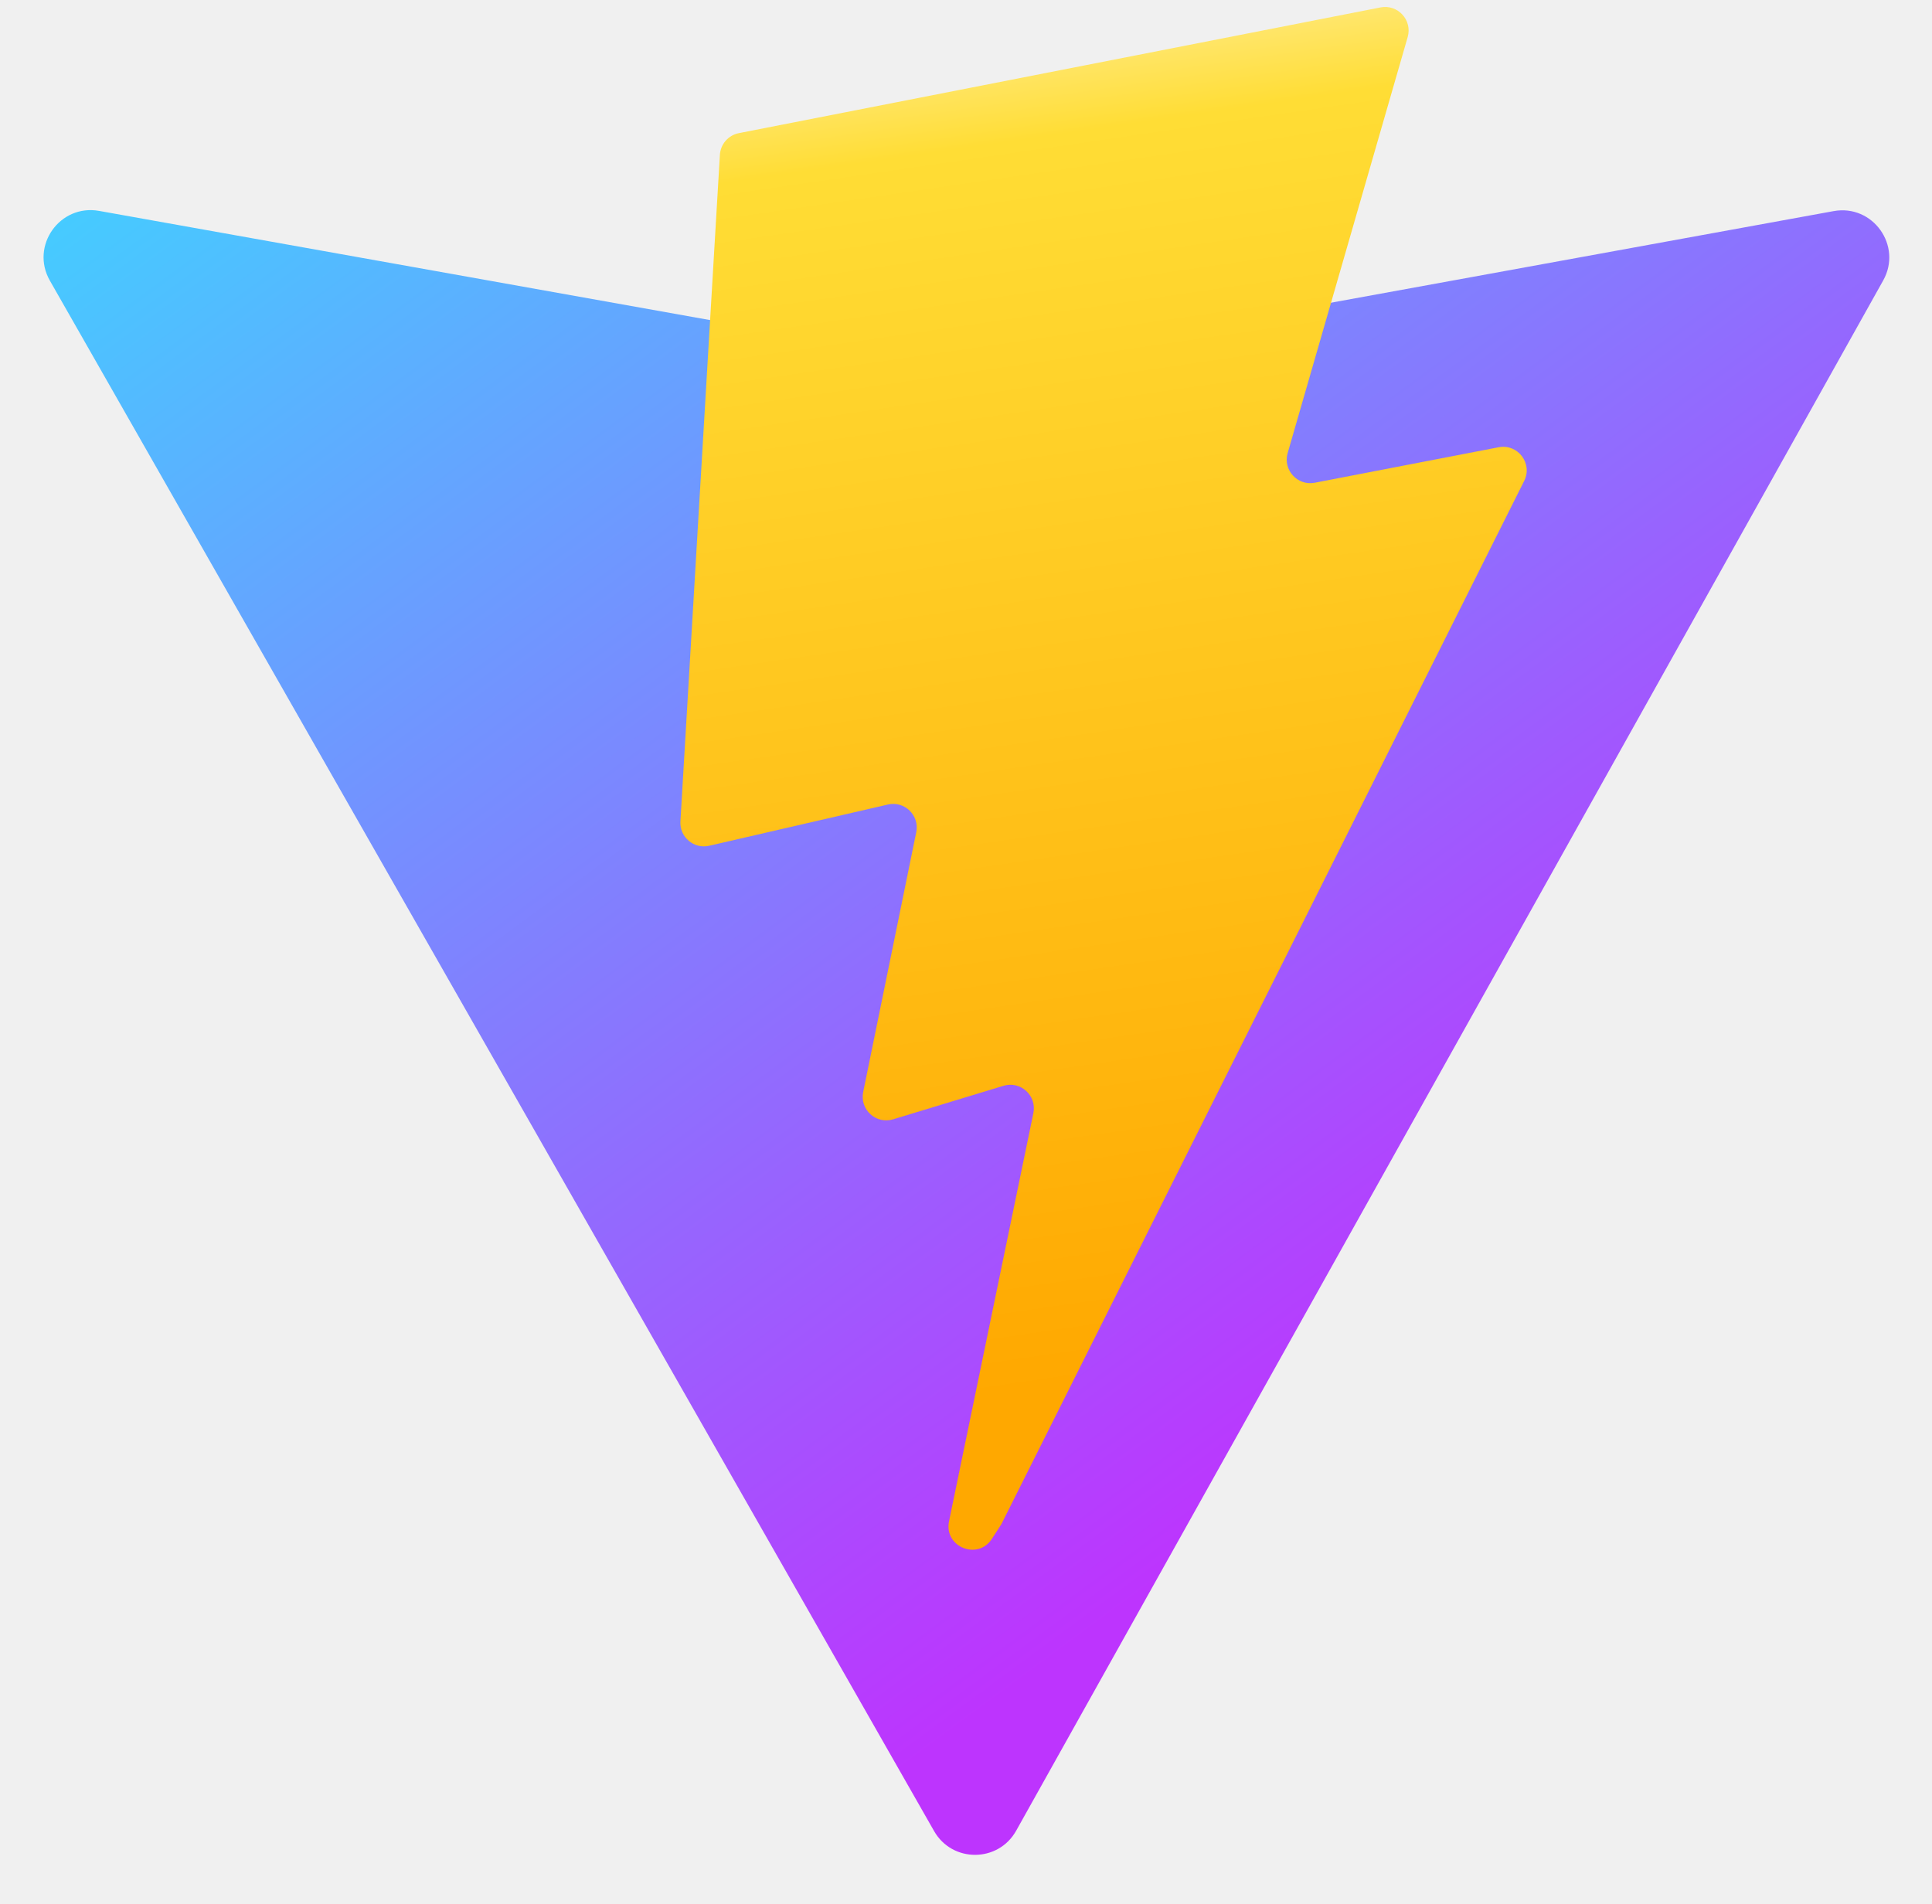
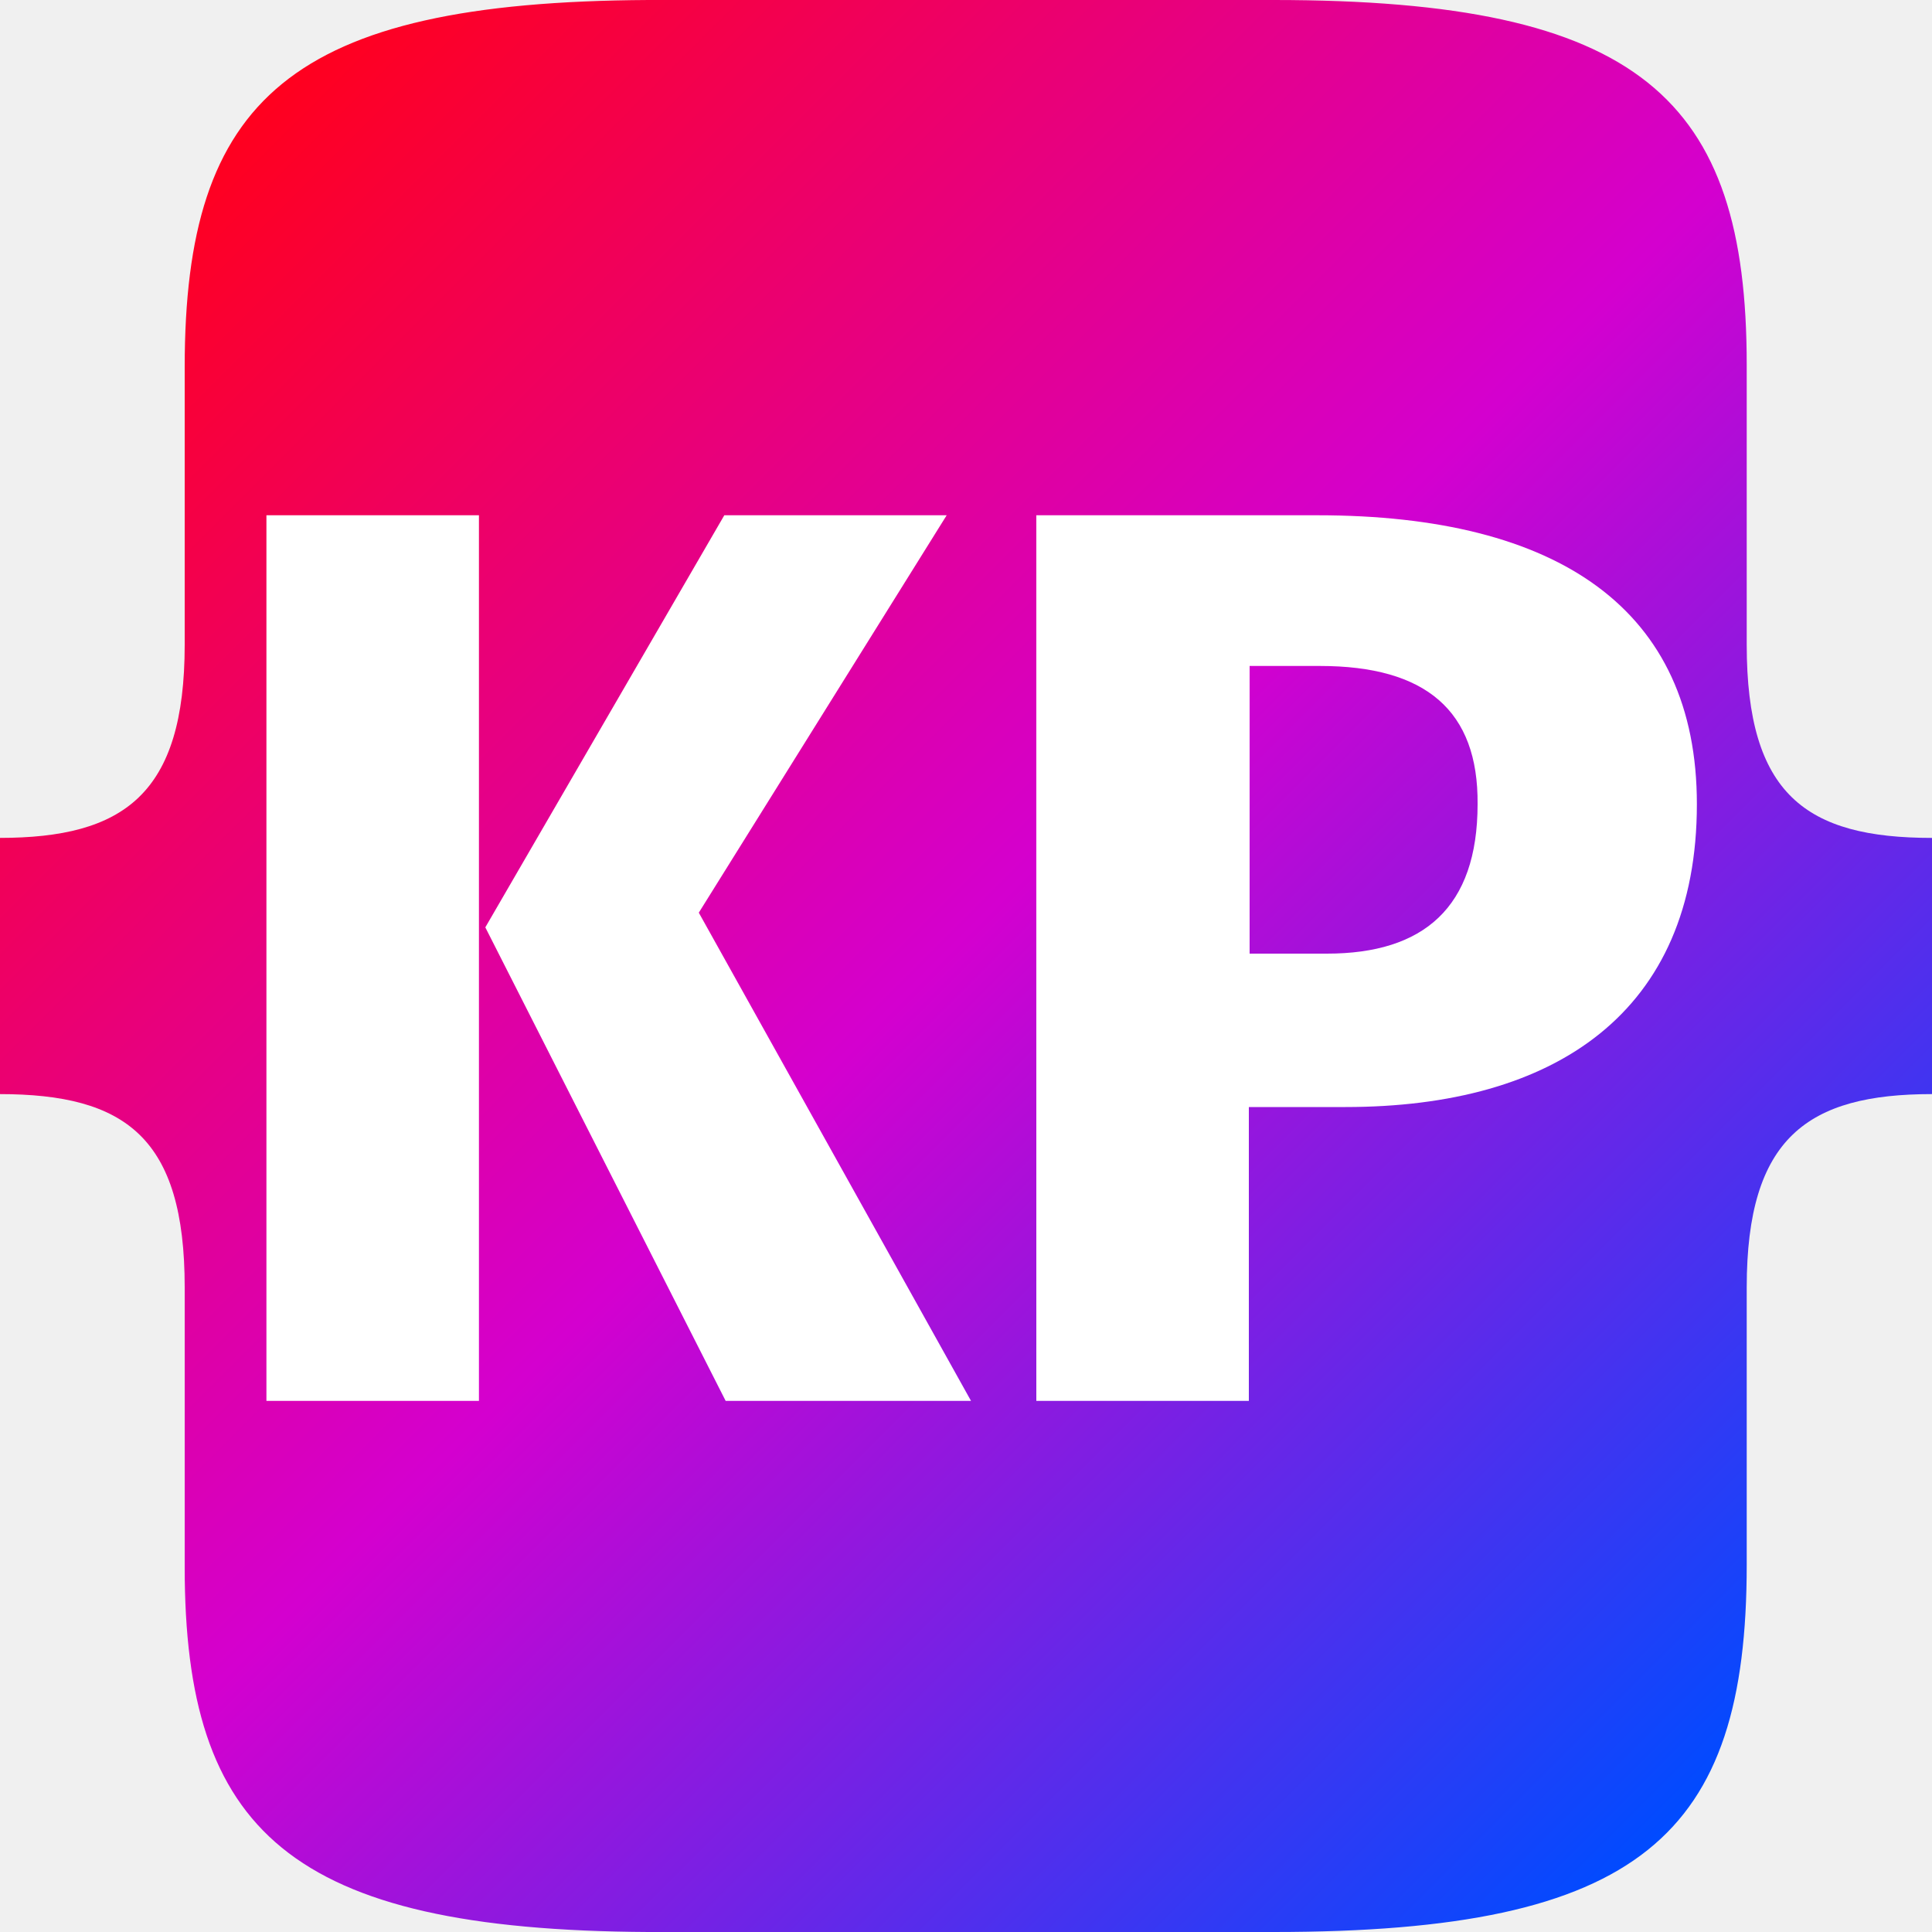
- <svg xmlns="http://www.w3.org/2000/svg" width="410" height="404" viewBox="0 0 410 404" fill="none">
-   <path d="M399.641 59.525L215.643 388.545C211.844 395.338 202.084 395.378 198.228 388.618L10.582 59.556C6.381 52.19 12.68 43.267 21.028 44.759L205.223 77.682C206.398 77.892 207.601 77.89 208.776 77.676L389.119 44.806C397.439 43.289 403.768 52.143 399.641 59.525Z" fill="url(#paint0_linear)" />
-   <path d="M292.965 1.574L156.801 28.255C154.563 28.694 152.906 30.59 152.771 32.866L144.395 174.33C144.198 177.662 147.258 180.248 150.51 179.498L188.42 170.749C191.967 169.931 195.172 173.055 194.443 176.622L183.18 231.775C182.422 235.487 185.907 238.661 189.532 237.56L212.947 230.446C216.577 229.344 220.065 232.527 219.297 236.242L201.398 322.875C200.278 328.294 207.486 331.249 210.492 326.603L212.5 323.5L323.454 102.072C325.312 98.365 322.108 94.137 318.036 94.923L279.014 102.454C275.347 103.161 272.227 99.746 273.262 96.158L298.731 7.867C299.767 4.273 296.636 0.855 292.965 1.574Z" fill="url(#paint1_linear)" />
+ <svg xmlns="http://www.w3.org/2000/svg" width="100" height="100" viewBox="0 0 100 100">
  <defs>
-     <linearGradient id="paint0_linear" x1="6" y1="33" x2="235" y2="344" gradientUnits="userSpaceOnUse">
-       <stop stop-color="#41D1FF" />
-       <stop offset="1" stop-color="#BD34FE" />
-     </linearGradient>
-     <linearGradient id="paint1_linear" x1="194.651" y1="8.818" x2="236.076" y2="292.989" gradientUnits="userSpaceOnUse">
-       <stop stop-color="#FFEA83" />
-       <stop offset="0.083" stop-color="#FFDD35" />
-       <stop offset="1" stop-color="#FFA800" />
+     <style>
+       .cls-1 {
+         fill: url(#linear-gradient);
+       }
+ 
+       .cls-2 {
+         fill: #fff;
+       }
+     </style>
+     <linearGradient id="linear-gradient" x1="9.44" y1="9.43" x2="90.57" y2="90.57" gradientUnits="userSpaceOnUse">
+       <stop offset="0" stop-color="#ff001e" />
+       <stop offset="0.49" stop-color="#d400cf" />
+       <stop offset="1" stop-color="#004bff" />
    </linearGradient>
  </defs>
+   <g id="Layer_2" data-name="Layer 2">
+     <g id="Layer_1-2" data-name="Layer 1">
+       <g>
+         <path class="cls-1" d="M90.41,33.37V18.88C90.41,5.1,84.9,0,65.92,0H33.56c-18.55.1-24,5.13-24,19V33.37c0,7.75-3.16,10-9.59,10V56.63c6.53,0,9.59,2.25,9.59,10V81.12c0,13.65,5.42,18.78,24,18.88H65.92c19,0,24.49-5,24.49-19V66.63c0-7.75,3.16-10,9.59-10V43.37C93.47,43.37,90.41,41.12,90.41,33.37Z" />
+         <g>
+           <path class="cls-2" d="M24.79,72.51h-11V26.67h11ZM25.12,48,37.49,26.67H49L36.17,47.24,50.26,72.51H37.56Z" />
+           <path class="cls-2" d="M69.64,57.3h-5V72.51h-11V26.67H68.19c12.5,0,19.64,4.89,19.64,14.95C87.83,52.4,80.49,57.3,69.64,57.3ZM68.32,34.47H64.68V49.36h4c5,0,7.8-2.38,7.8-7.74C76.52,36.79,73.81,34.47,68.32,34.47Z" />
+         </g>
+       </g>
+     </g>
+   </g>
</svg>
